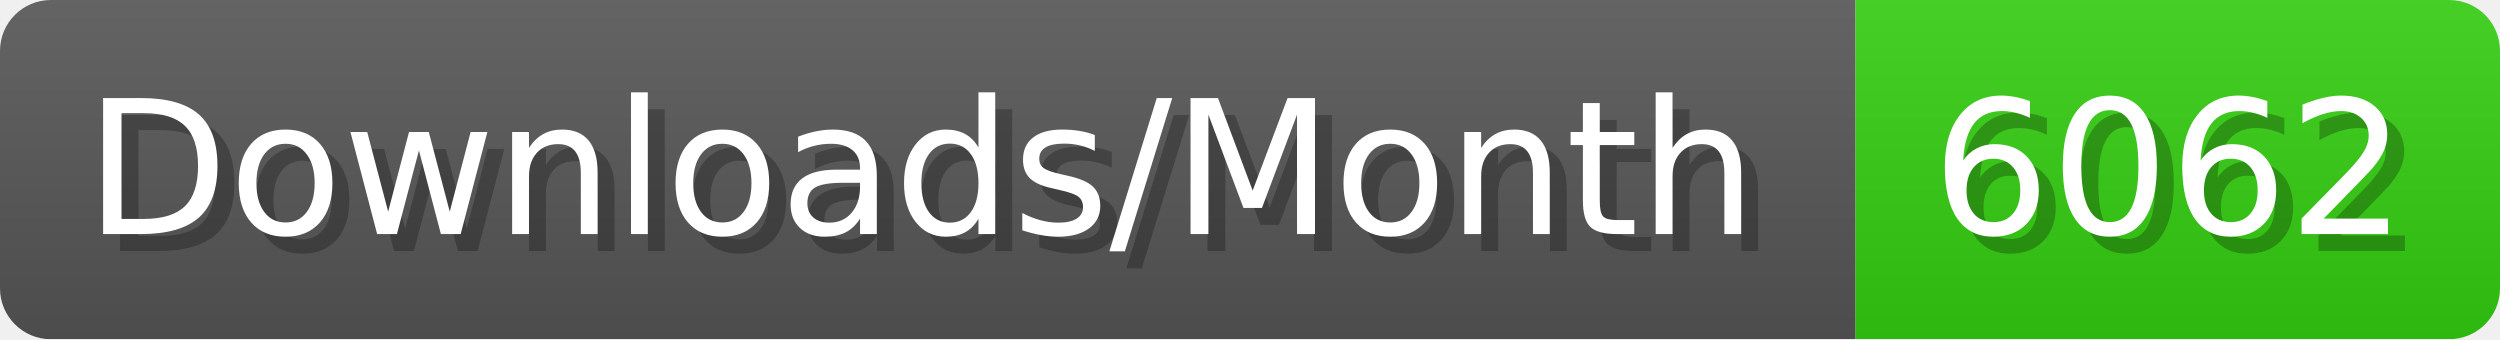
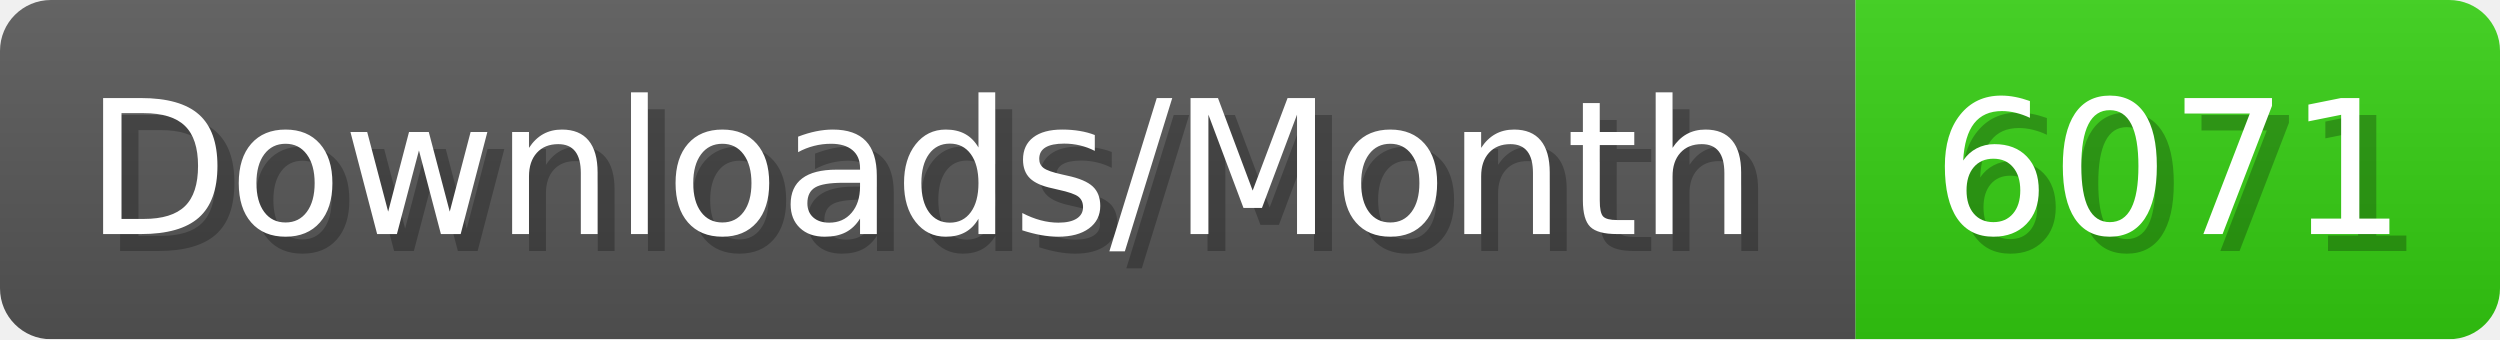
- <svg xmlns="http://www.w3.org/2000/svg" width="147.4" height="20" viewBox="0 0 1474 200" role="img" aria-label="Downloads/Month: 6062">
+ <svg xmlns="http://www.w3.org/2000/svg" width="147.4" height="20" viewBox="0 0 1474 200" role="img" aria-label="Downloads/Month: 6071">
  <linearGradient id="YlXUI" x2="0" y2="100%">
    <stop offset="0" stop-opacity=".1" stop-color="#EEE" />
    <stop offset="1" stop-opacity=".1" />
  </linearGradient>
  <mask id="JHhop">
    <rect width="1474" height="200" rx="30" fill="#FFF" />
  </mask>
  <g mask="url(#JHhop)">
    <rect width="1094" height="200" fill="#555" />
    <rect width="380" height="200" fill="#3C1" x="1094" />
    <rect width="1474" height="200" fill="url(#YlXUI)" />
  </g>
  <g aria-hidden="true" fill="#fff" text-anchor="start" font-family="Verdana,DejaVu Sans,sans-serif" font-size="110">
    <text x="60" y="148" textLength="994" fill="#000" opacity="0.25">Downloads/Month</text>
    <text x="50" y="138" textLength="994">Downloads/Month</text>
-     <text x="1149" y="148" textLength="280" fill="#000" opacity="0.25">6062</text>
-     <text x="1139" y="138" textLength="280">6062</text>
+     <text x="1149" y="148" textLength="280" fill="#000" opacity="0.25">6071</text>
+     <text x="1139" y="138" textLength="280">6071</text>
  </g>
</svg>
